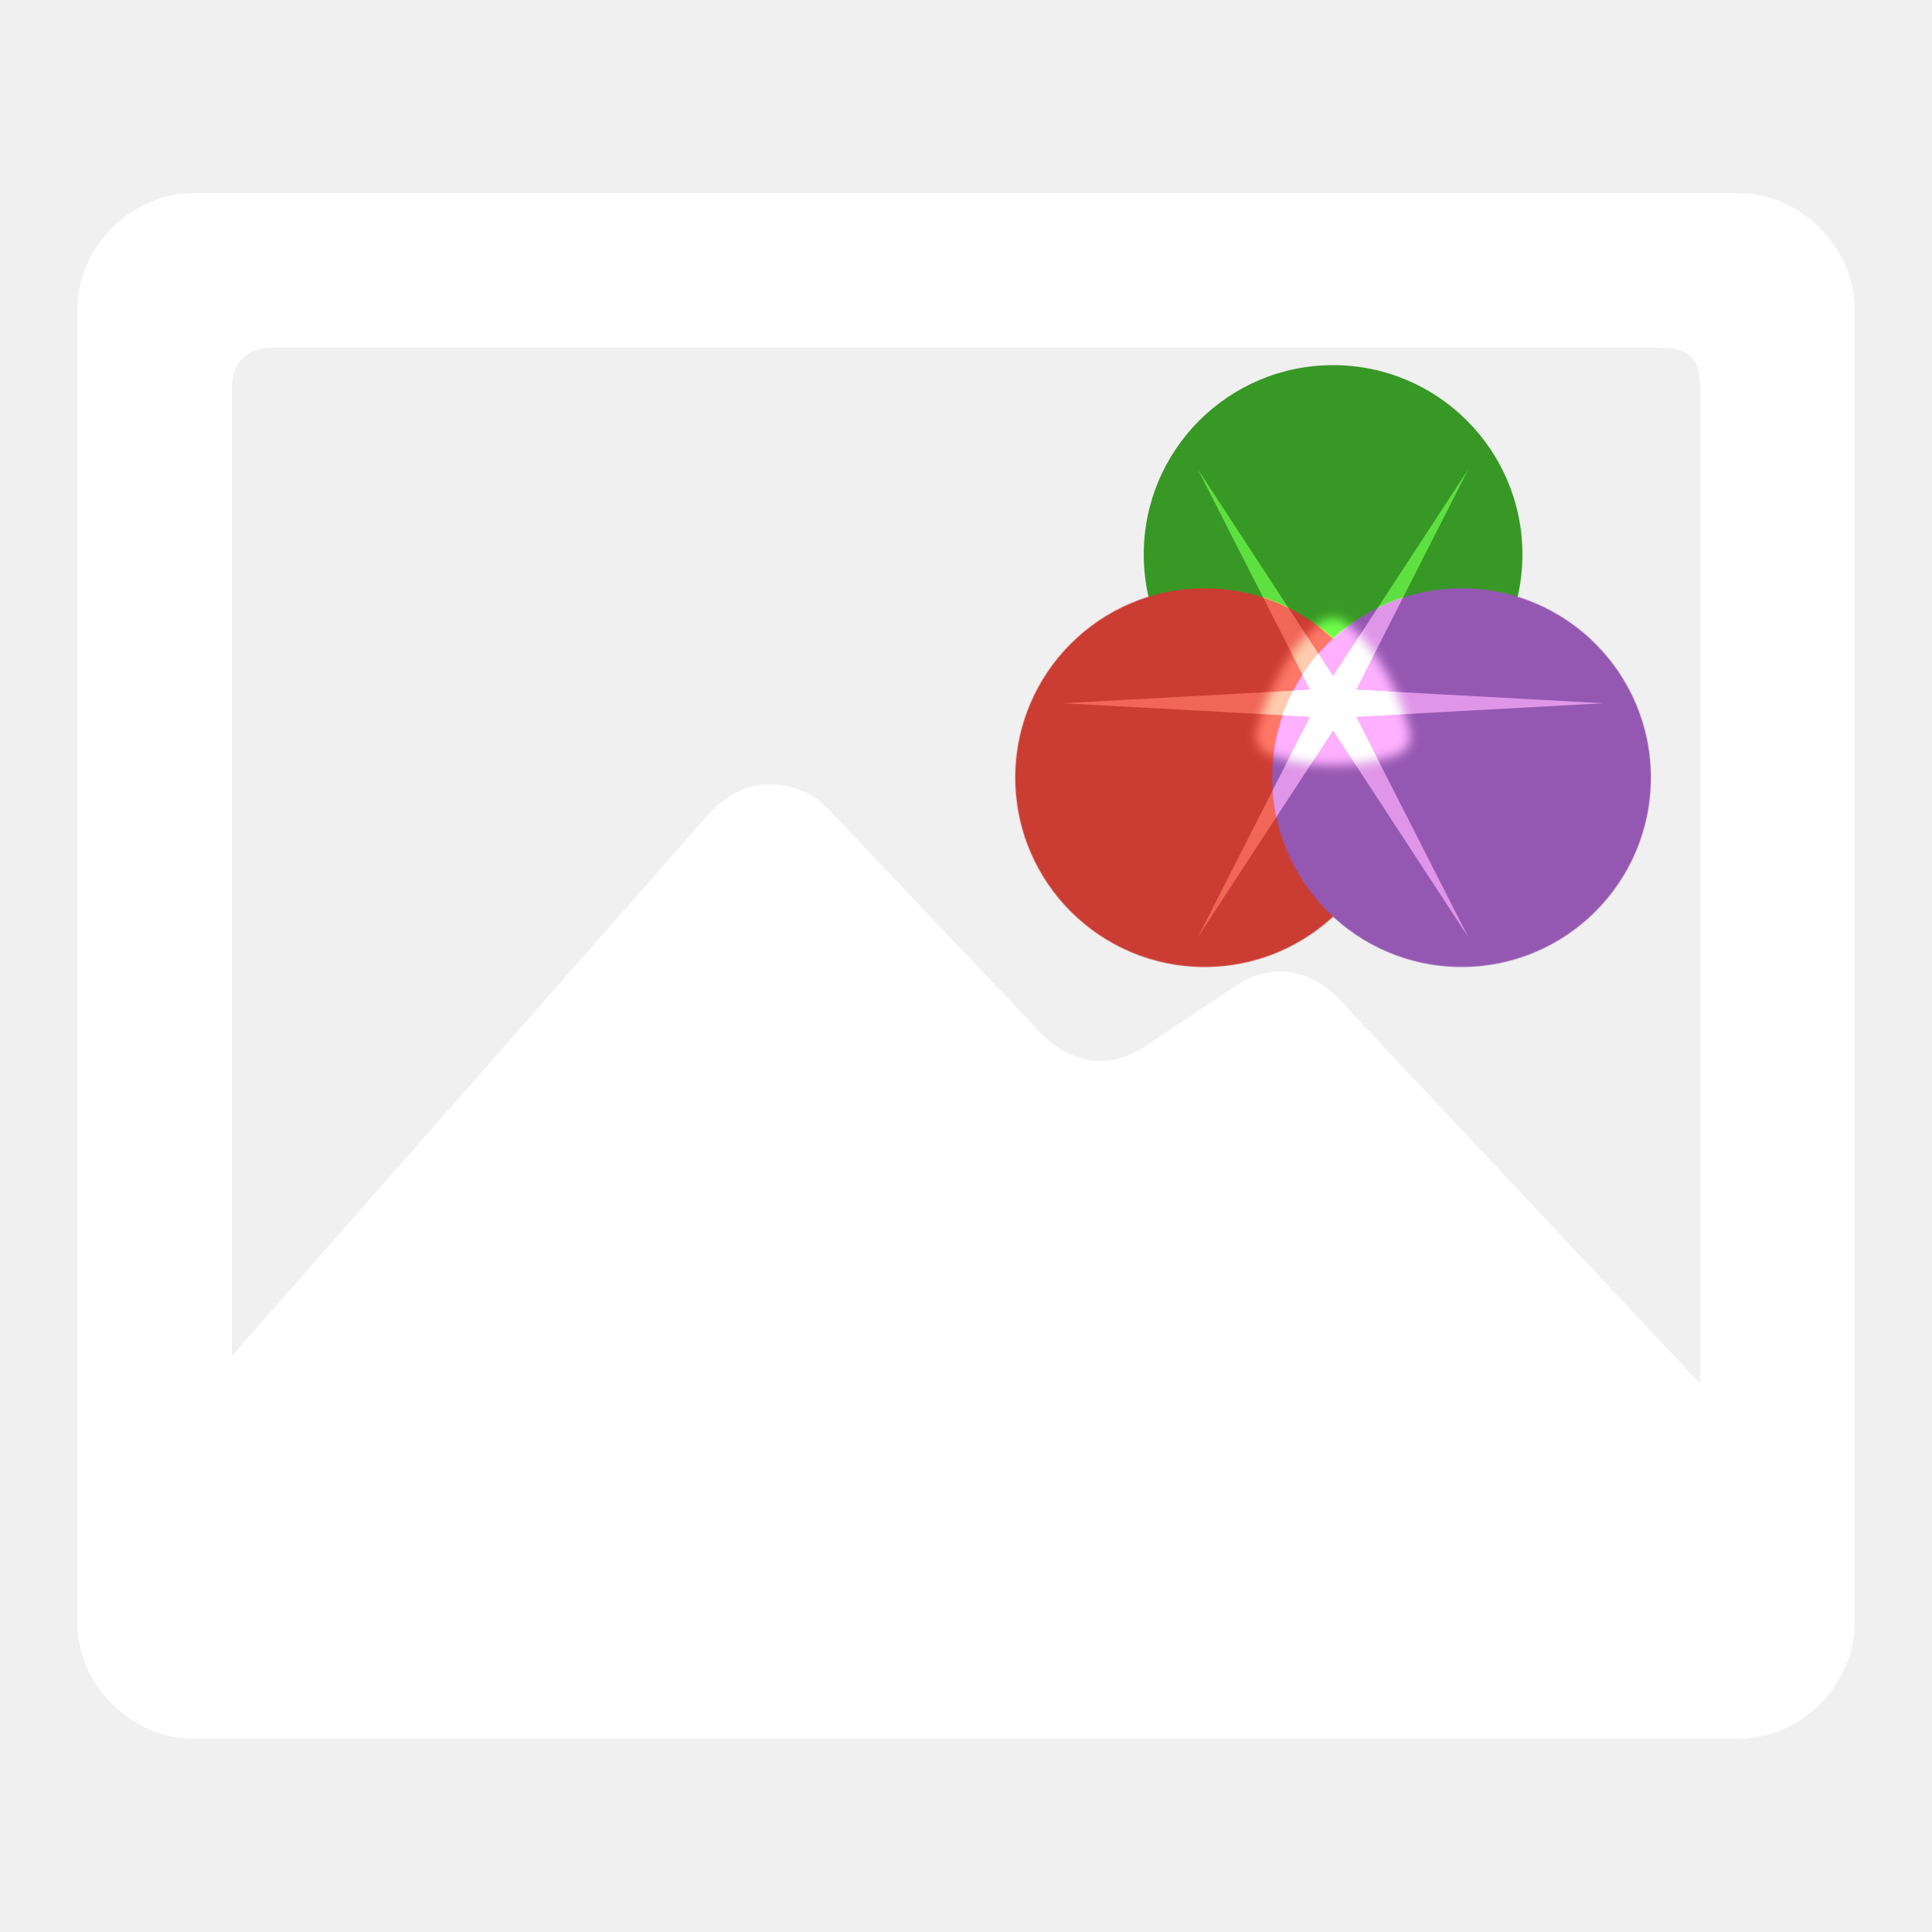
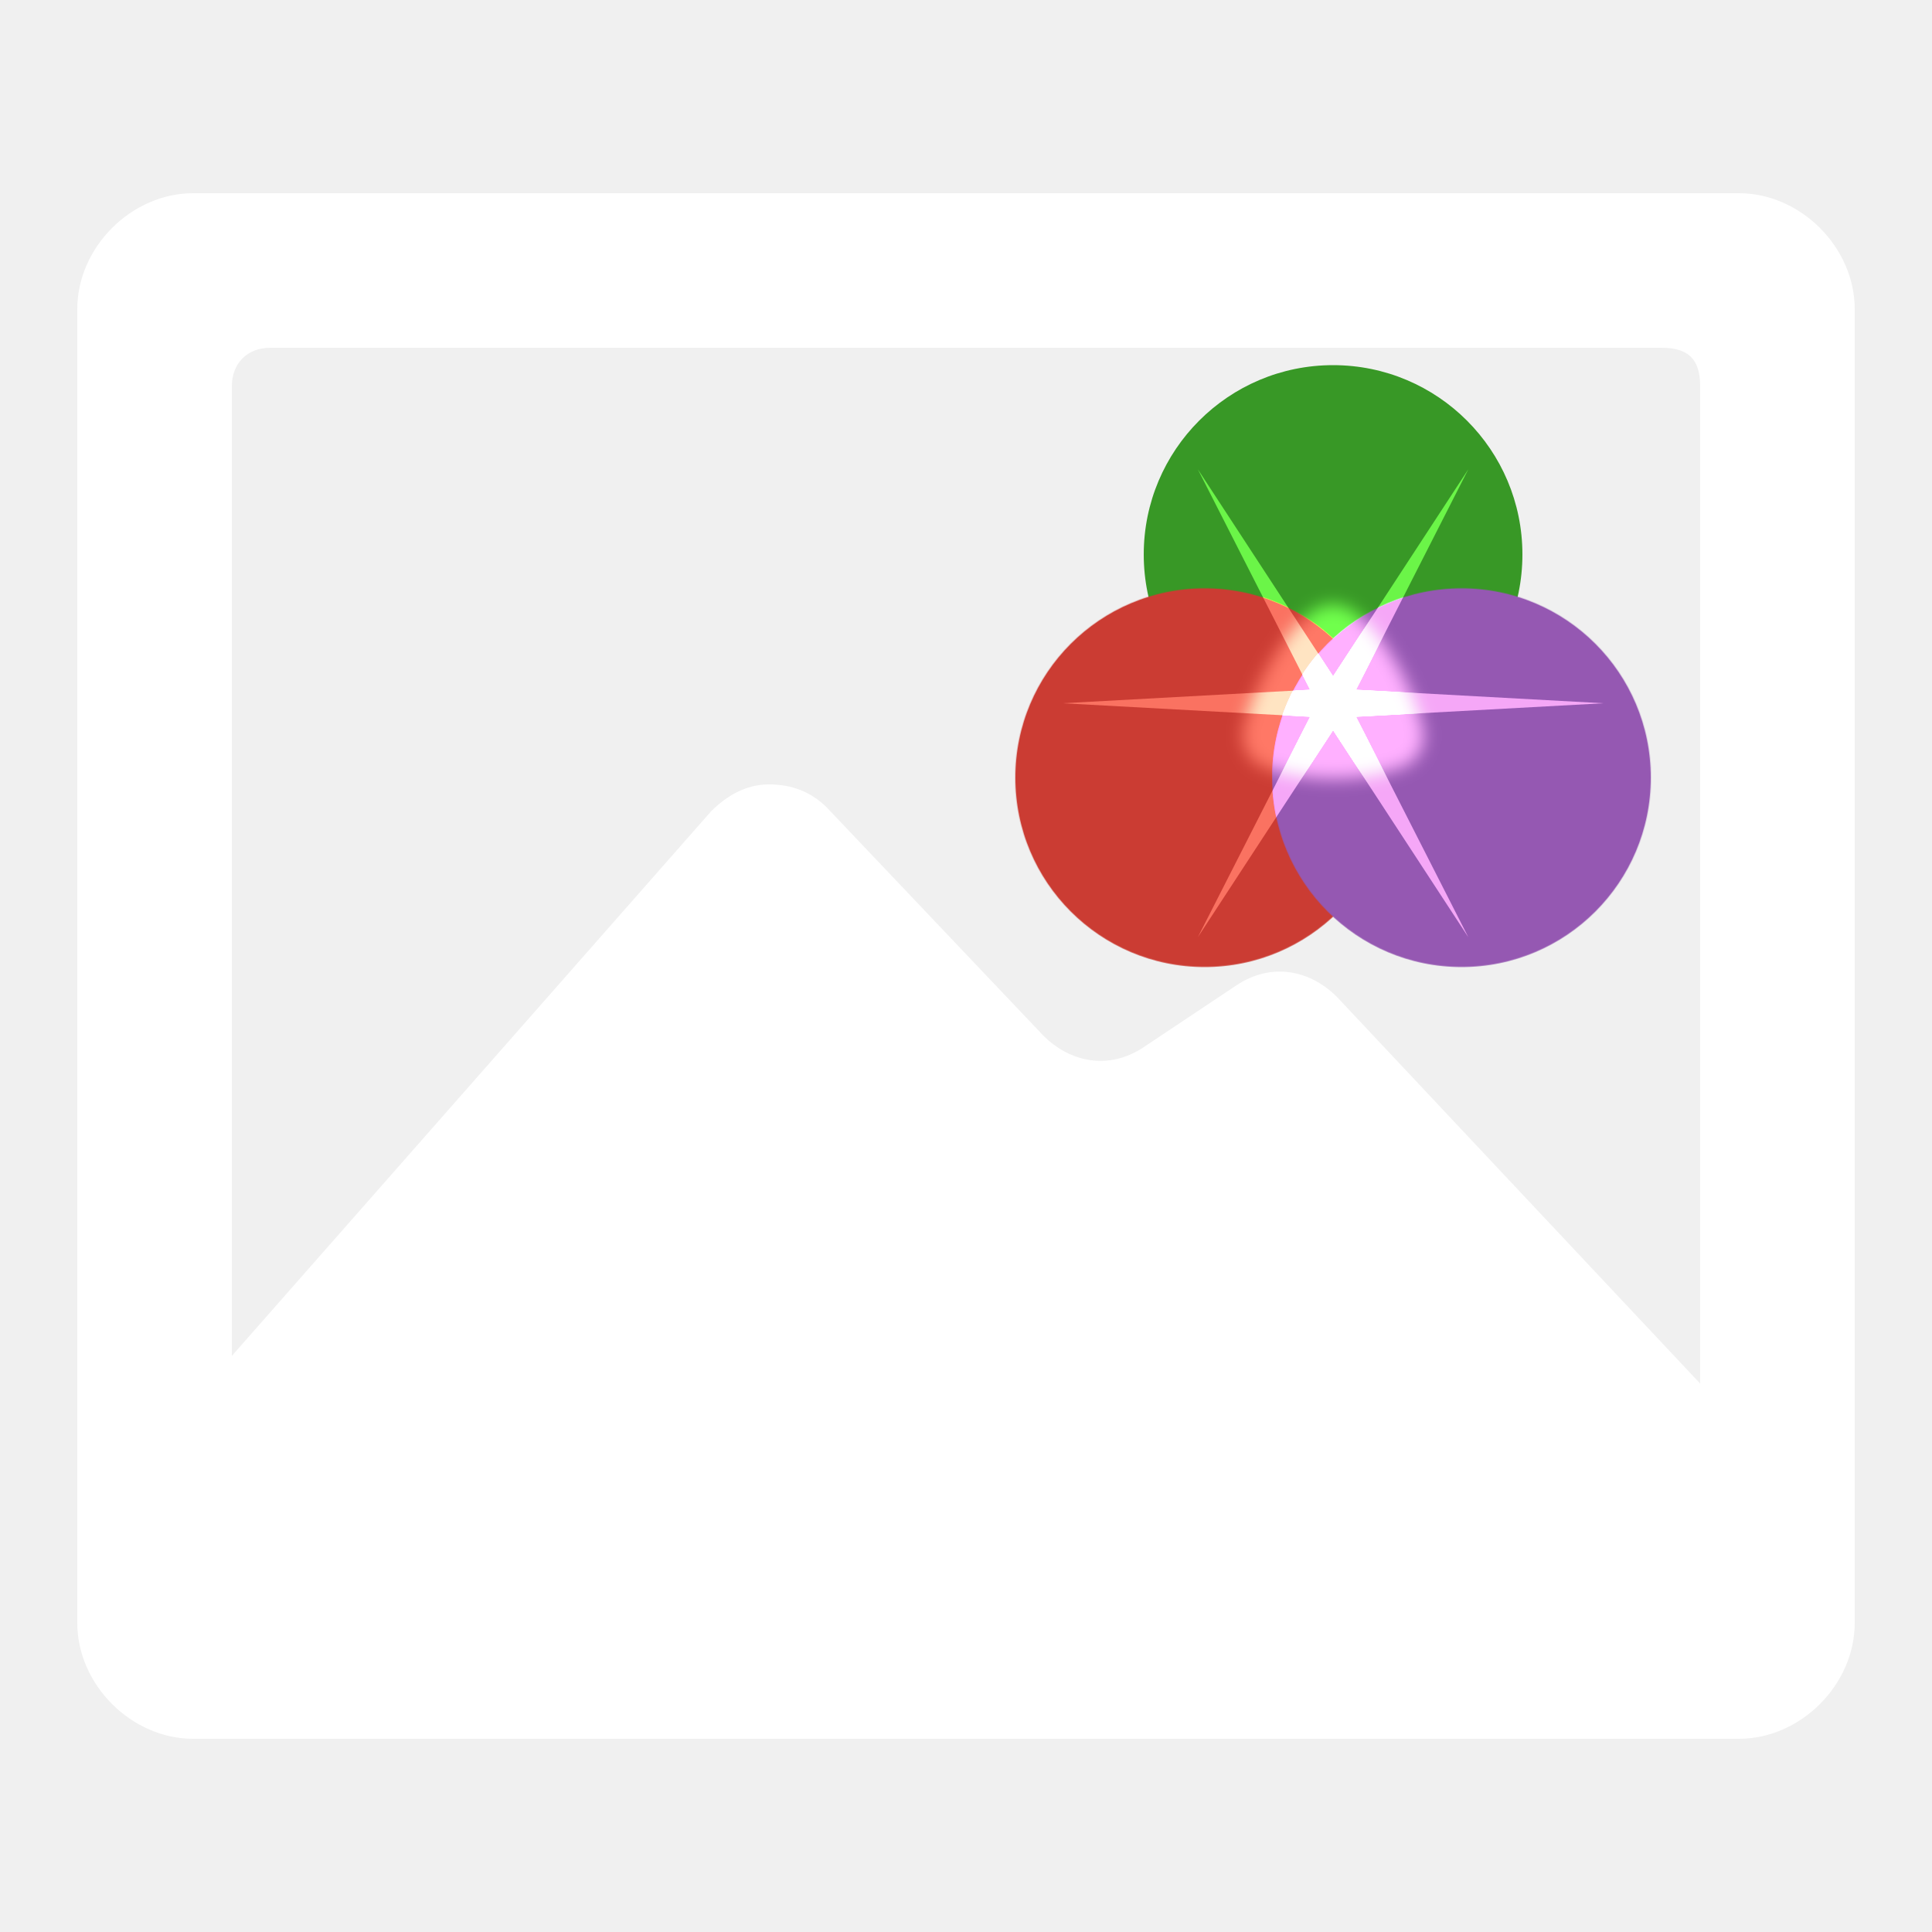
<svg xmlns="http://www.w3.org/2000/svg" width="500pt" height="500pt" viewBox="0 0 500 500" xml:space="preserve">
  <defs>
    <filter id="filter_hdrc" width="500" height="500" x="0" y="0" filterUnits="userSpaceOnUse" style="color-interpolation-filters:sRGB">
      <feFlood flood-color="#389826" />
      <feComposite in2="SourceAlpha" operator="in" result="c_green" />
      <feFlood flood-color="#cb3c33" />
      <feComposite in2="SourceAlpha" operator="in" />
      <feOffset dx="-95" dy="165" result="c_red" />
      <feFlood flood-color="#9558b2" />
      <feComposite in2="SourceAlpha" operator="in" />
      <feOffset dx="95" dy="165" result="c_purple" />
      <feComposite in2="c_red" operator="lighter" />
      <feComposite in2="c_green" operator="lighter" />
    </filter>
    <filter id="filter_hdrcb" width="3" height="3" x="-1" y="-1">
-       <feGaussianBlur stdDeviation="4" />
+       <feGaussianBlur stdDeviation="6" />
    </filter>
  </defs>
  <path style="fill:#fff" d="M440 100c0-7-3-10-10-10H70c-6 0-10 4-10 10v310h380zM50 50h400c16 0 30 14 30 30v340c0 16-14 30-30 30H50c-16 0-30-14-30-30V80c0-16 14-30 30-30z" />
  <path style="fill:#fff" d="m30 385 154-175c4-4 9-7 15-7s11 2 15 6l56 59c7 7 17 9 26 3l24-16c9-6 19-4 26 3l124 132v30H30z" />
  <g transform="matrix(.35 0 0 .35 257.5 84)">
    <circle cx="250" cy="170" r="140" style="filter:url(#filter_hdrc)" />
-     <path d="m450 280-183 10 83 163-100-153-100 153 83-163-183-10 183-10-83-163 100 153 100-153-83 163z" style="opacity:.7;mix-blend-mode:overlay;fill:#fff;stroke:none" />
-     <path d="M250 232c20 16 35 46 42 72-27 9-57 9-84 0 7-26 22-56 42-72z" style="mix-blend-mode:overlay;fill:#fff;stroke:#fff;stroke-width:30;stroke-linejoin:round;filter:url(#filter_hdrcb)" />
+     <path d="m450 280-183 10 83 163-100-153-100 153 83-163-183-10 183-10-83-163 100 153 100-153-83 163z" style="opacity:.9;mix-blend-mode:overlay;fill:#fff;stroke:none" />
+     <path d="M250 232c20 16 35 46 42 72-27 9-57 9-84 0 7-26 22-56 42-72z" style="mix-blend-mode:overlay;fill:#fff;stroke:#fff;stroke-width:50;stroke-linejoin:round;filter:url(#filter_hdrcb)" />
  </g>
</svg>
